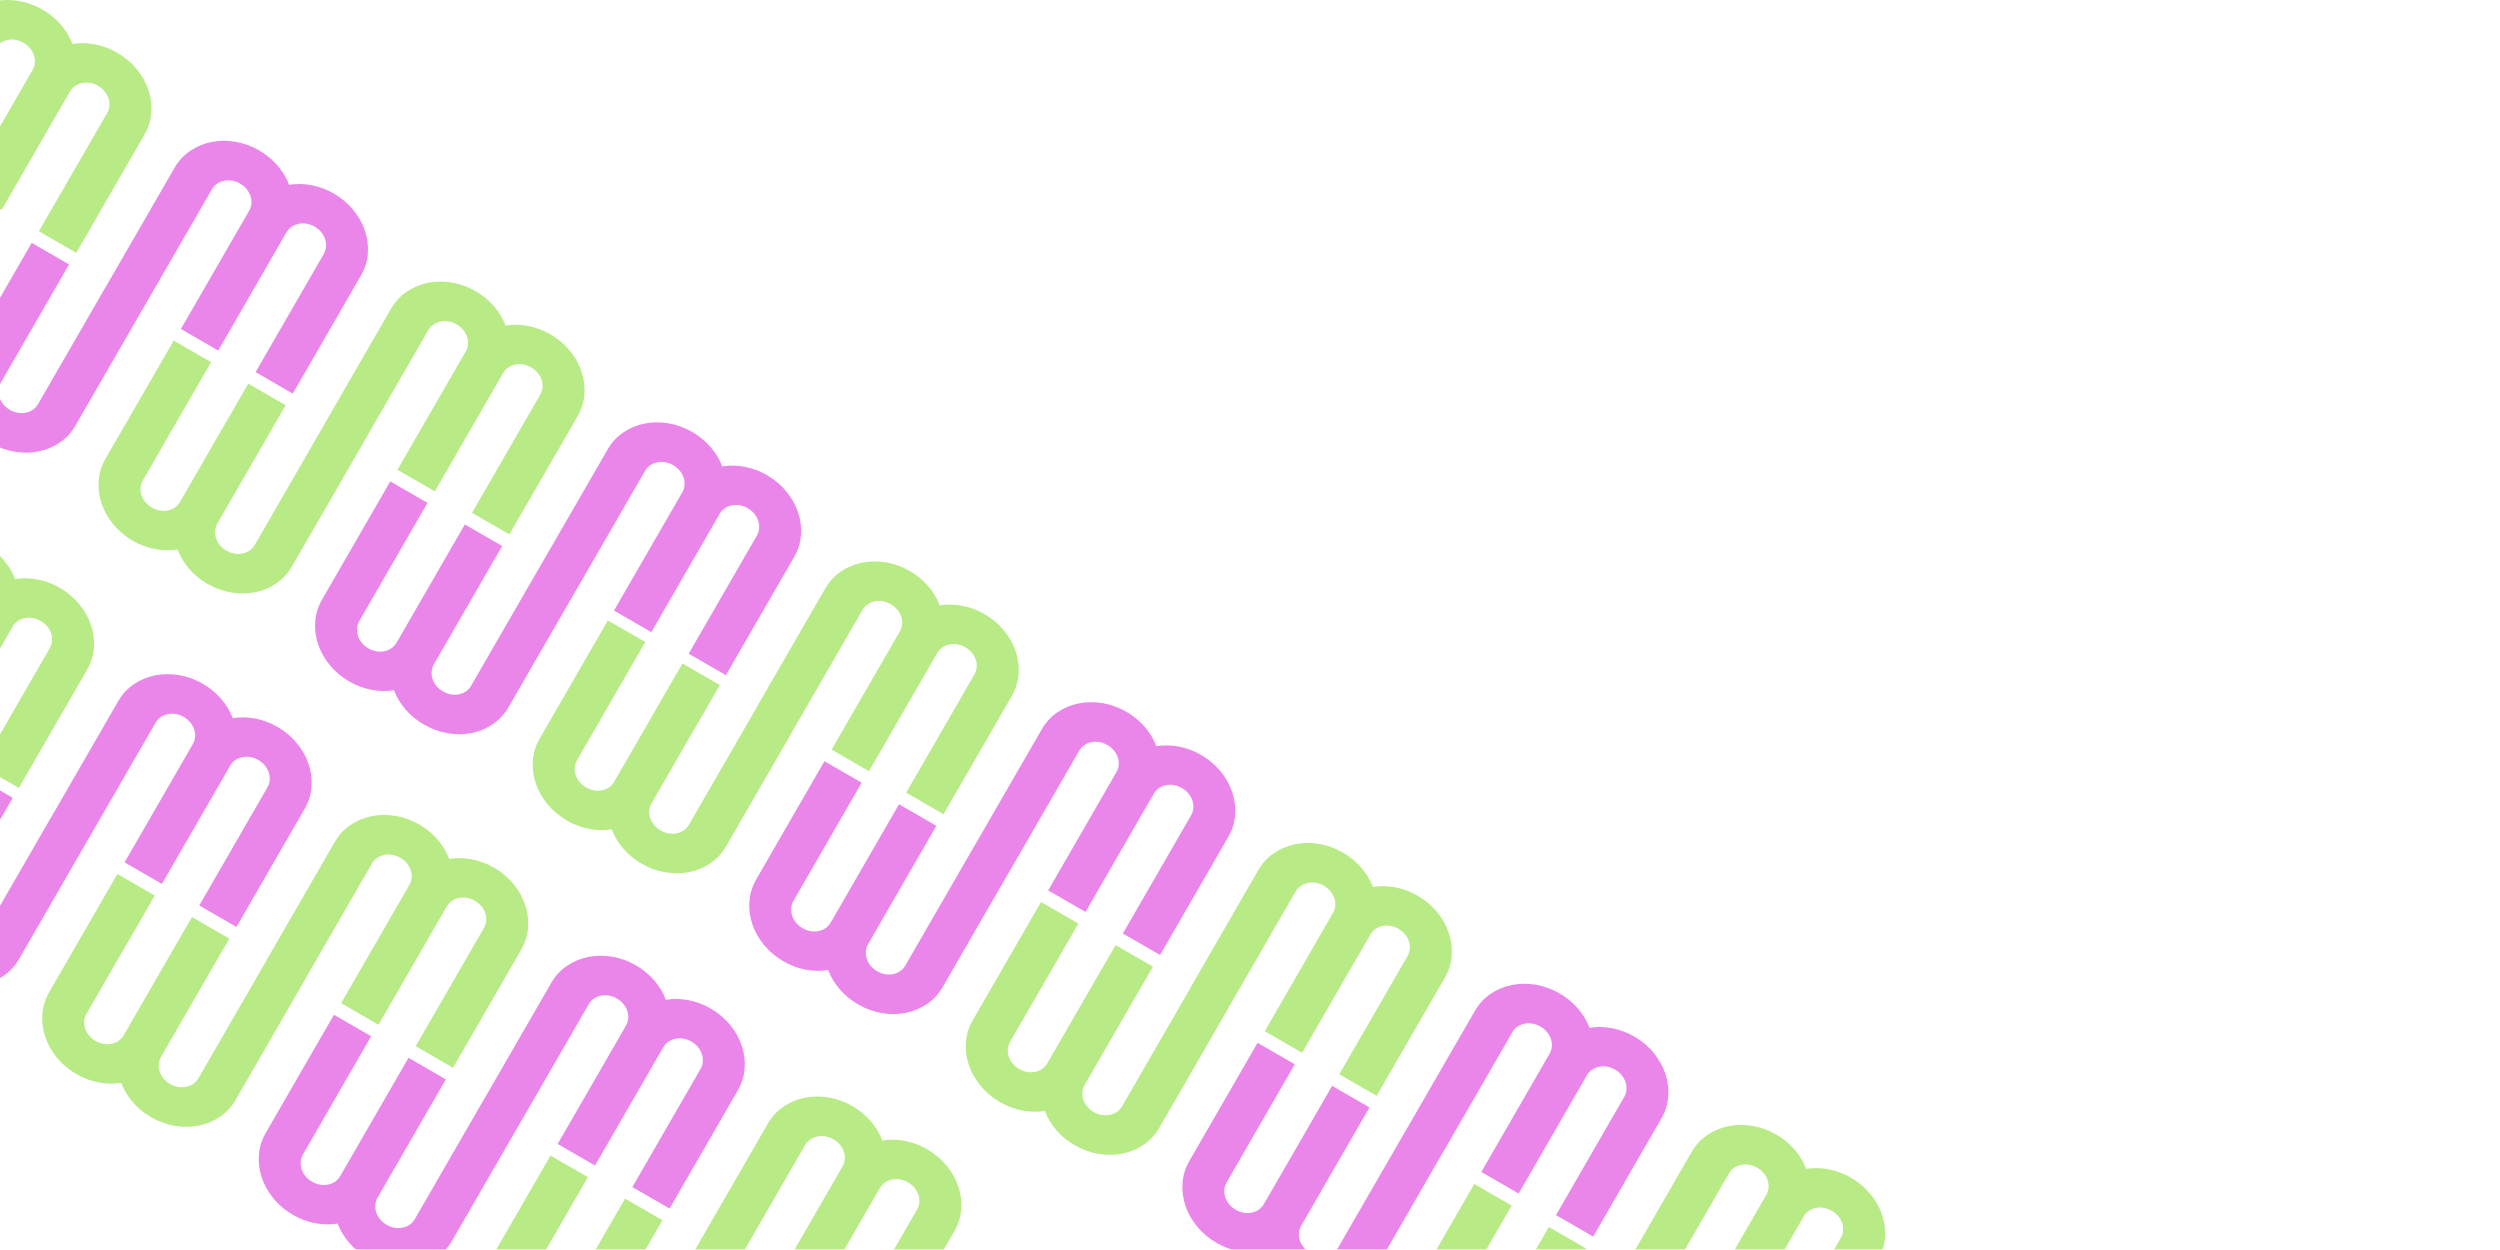
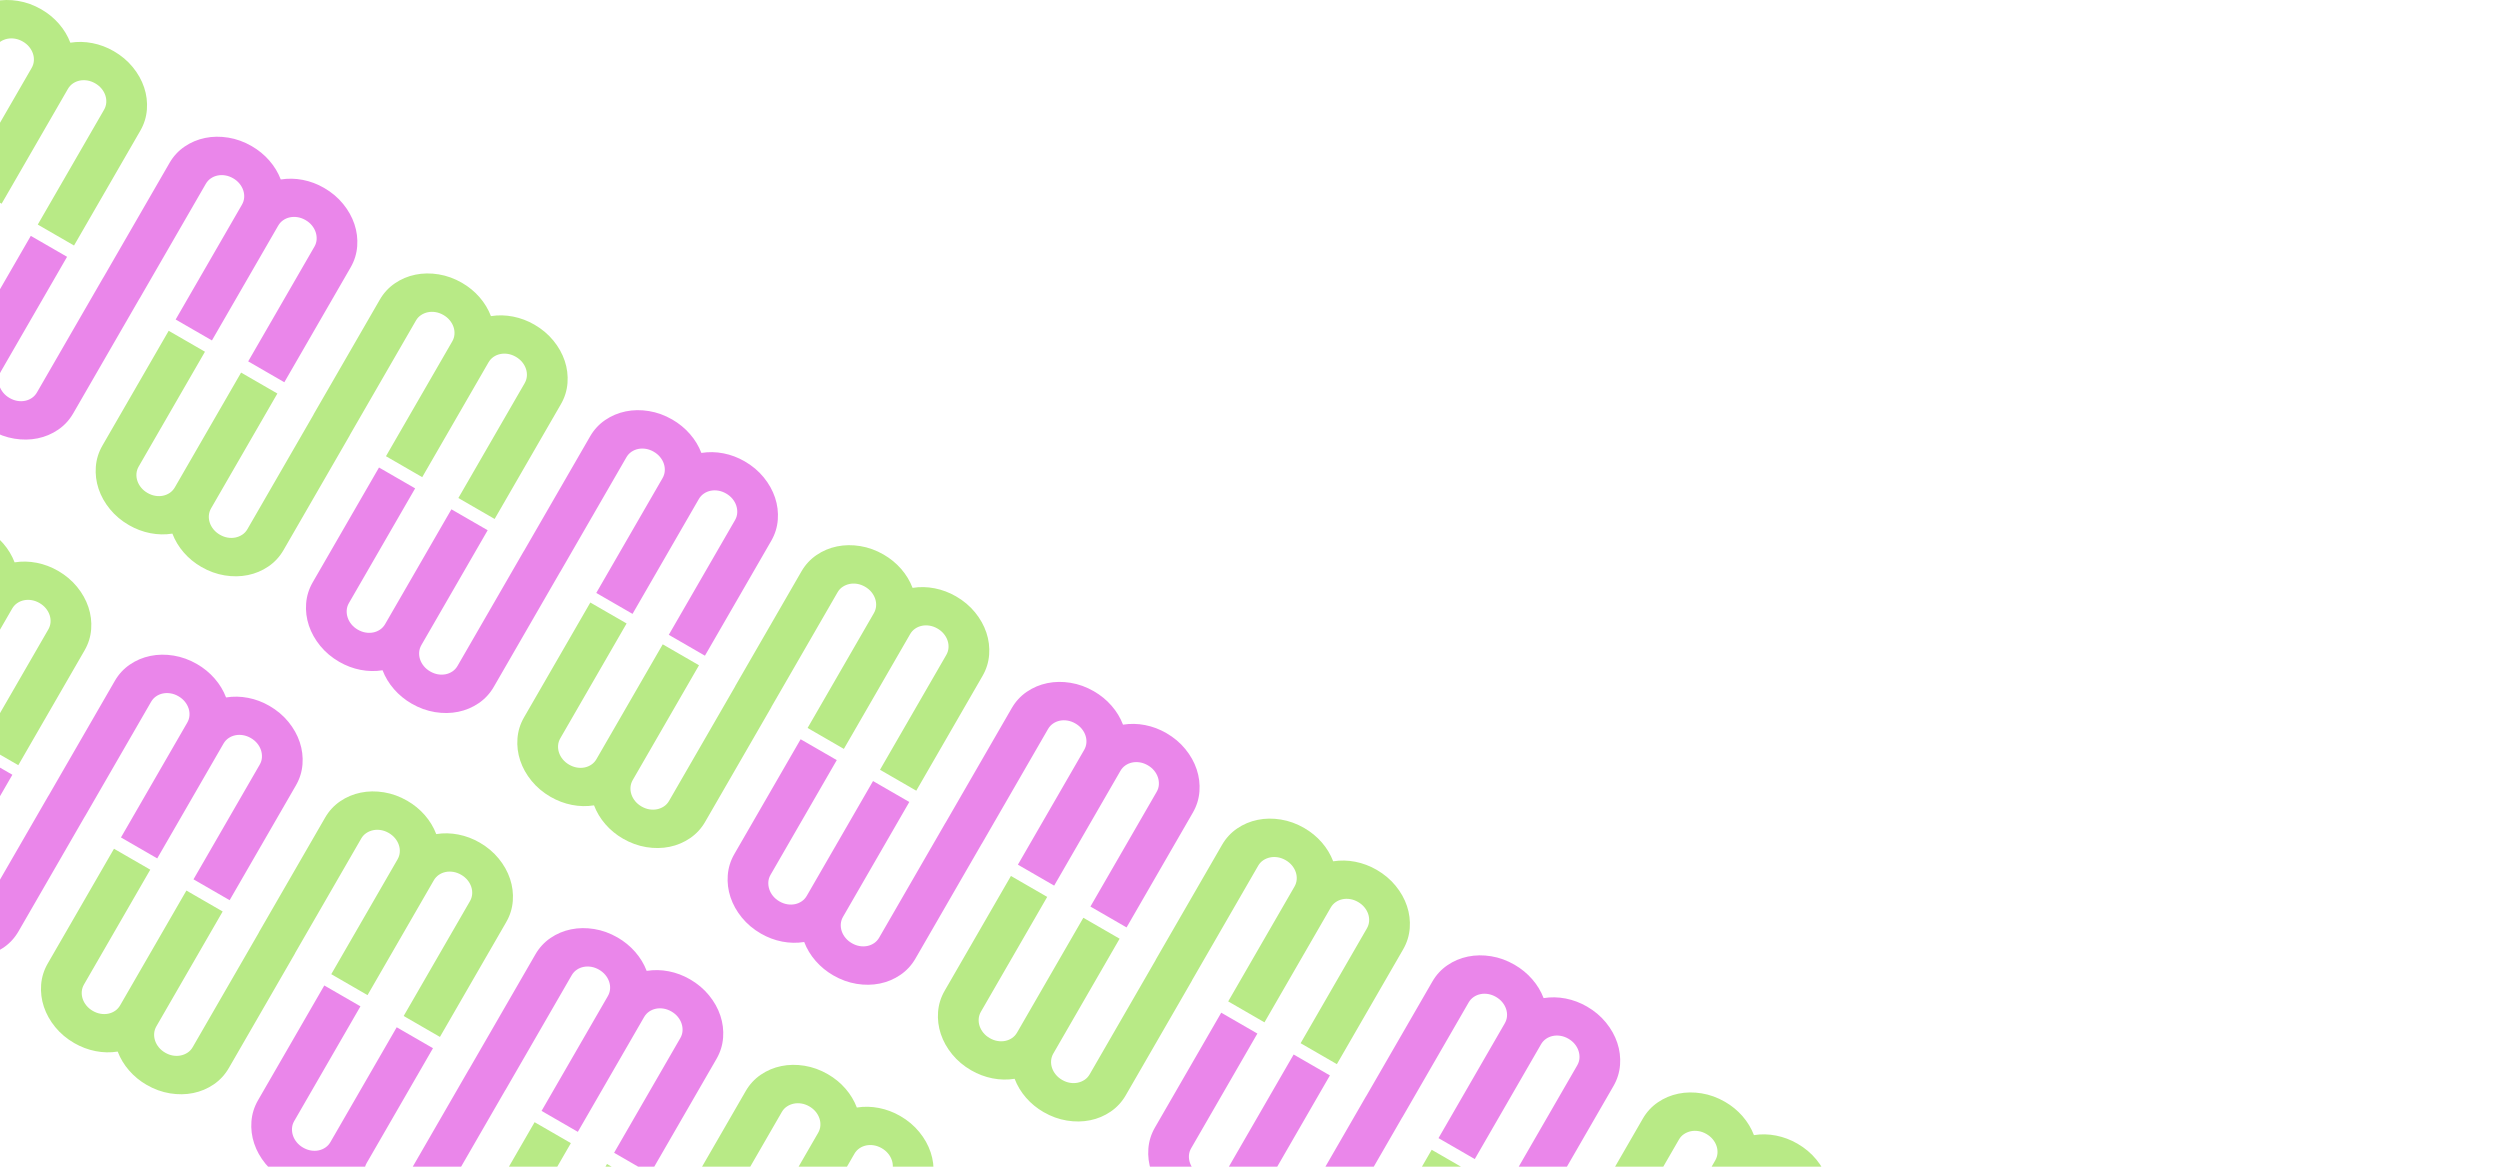
- <svg xmlns="http://www.w3.org/2000/svg" width="100%" height="100%" viewBox="0 0 874 437" version="1.1" xml:space="preserve" style="fill-rule:evenodd;clip-rule:evenodd;stroke-linejoin:round;stroke-miterlimit:2;">
-   <rect id="diagonals" x="0" y="0" width="873.6" height="436.8" style="fill:none;" />
+ <svg xmlns="http://www.w3.org/2000/svg" width="100%" height="100%" viewBox="0 0 900 420" version="1.1" xml:space="preserve" style="fill-rule:evenodd;clip-rule:evenodd;stroke-linejoin:round;stroke-miterlimit:2;">
+   <rect id="diagonals-lower-left" x="0" y="0" width="900" height="420" style="fill:none;" />
  <clipPath id="_clip1">
-     <rect x="0" y="0" width="873.6" height="436.8" />
+     <rect x="0" y="0" width="900" height="420" />
  </clipPath>
  <g clip-path="url(#_clip1)">
    <g>
      <g>
        <path d="M106.2,343.167l23.855,-41.318c0.466,-0.807 1.075,-1.459 1.828,-1.957c0.752,-0.498 1.575,-0.839 2.47,-1.022c0.894,-0.183 1.821,-0.195 2.78,-0.036c0.959,0.16 1.894,0.502 2.804,1.027c0.91,0.526 1.673,1.164 2.291,1.915c0.618,0.751 1.071,1.56 1.359,2.426c0.289,0.866 0.398,1.745 0.328,2.637c-0.071,0.892 -0.339,1.741 -0.805,2.548l-23.855,41.318l13.056,7.538l23.855,-41.318c0.466,-0.807 1.068,-1.464 1.805,-1.971c0.738,-0.507 1.553,-0.852 2.448,-1.035c0.894,-0.183 1.821,-0.195 2.78,-0.035c0.959,0.159 1.894,0.501 2.804,1.026c0.909,0.526 1.673,1.164 2.291,1.915c0.617,0.751 1.071,1.56 1.359,2.426c0.289,0.866 0.398,1.745 0.328,2.637c-0.071,0.892 -0.339,1.741 -0.805,2.548l-23.855,41.318l13.056,7.538l23.855,-41.318c1.382,-2.394 2.175,-4.94 2.378,-7.639c0.203,-2.698 -0.128,-5.346 -0.993,-7.944c-0.866,-2.598 -2.229,-5.034 -4.089,-7.31c-1.861,-2.276 -4.14,-4.193 -6.839,-5.751c-2.427,-1.401 -4.983,-2.366 -7.67,-2.895c-2.687,-0.529 -5.344,-0.583 -7.972,-0.164c-0.951,-2.485 -2.319,-4.755 -4.106,-6.809c-1.786,-2.053 -3.892,-3.78 -6.318,-5.181c-2.699,-1.558 -5.499,-2.574 -8.4,-3.048c-2.901,-0.473 -5.693,-0.435 -8.376,0.114c-2.682,0.55 -5.141,1.587 -7.376,3.112c-2.236,1.525 -4.044,3.485 -5.426,5.879l-23.855,41.318l0.027,0.016l-23.855,41.318c-0.466,0.807 -1.075,1.46 -1.828,1.958c-0.752,0.498 -1.575,0.838 -2.47,1.021c-0.894,0.184 -1.821,0.195 -2.78,0.036c-0.959,-0.159 -1.894,-0.502 -2.804,-1.027c-0.91,-0.525 -1.673,-1.163 -2.291,-1.914c-0.618,-0.752 -1.071,-1.56 -1.359,-2.426c-0.289,-0.866 -0.398,-1.745 -0.328,-2.637c0.071,-0.892 0.339,-1.742 0.804,-2.549l23.856,-41.318l-13.056,-7.537l-23.855,41.318c-0.466,0.807 -1.068,1.464 -1.805,1.97c-0.738,0.507 -1.553,0.852 -2.448,1.035c-0.894,0.183 -1.821,0.195 -2.78,0.036c-0.959,-0.159 -1.894,-0.502 -2.804,-1.027c-0.909,-0.525 -1.673,-1.163 -2.291,-1.915c-0.617,-0.751 -1.071,-1.559 -1.359,-2.425c-0.289,-0.866 -0.398,-1.745 -0.328,-2.637c0.071,-0.892 0.339,-1.742 0.805,-2.549l23.855,-41.318l-13.056,-7.538l-23.855,41.319c-1.382,2.394 -2.175,4.94 -2.378,7.638c-0.203,2.698 0.128,5.346 0.993,7.944c0.866,2.598 2.229,5.035 4.089,7.31c1.861,2.276 4.14,4.193 6.839,5.751c2.427,1.401 4.983,2.366 7.67,2.895c2.687,0.529 5.344,0.584 7.972,0.164c0.951,2.486 2.319,4.755 4.106,6.809c1.786,2.054 3.892,3.781 6.318,5.182c2.699,1.558 5.499,2.574 8.4,3.047c2.901,0.473 5.693,0.435 8.376,-0.114c2.682,-0.549 5.141,-1.587 7.376,-3.112c2.235,-1.525 4.044,-3.484 5.426,-5.878l23.855,-41.319" style="fill:#b8ea86;" />
        <path d="M416.115,345.472l-23.855,41.318c-0.466,0.807 -1.075,1.46 -1.828,1.958c-0.753,0.498 -1.576,0.838 -2.47,1.022c-0.894,0.183 -1.821,0.195 -2.78,0.035c-0.96,-0.159 -1.894,-0.501 -2.804,-1.027c-0.91,-0.525 -1.674,-1.163 -2.291,-1.914c-0.618,-0.751 -1.071,-1.56 -1.36,-2.426c-0.288,-0.866 -0.397,-1.745 -0.327,-2.637c0.07,-0.892 0.338,-1.741 0.804,-2.548l23.855,-41.319l-13.056,-7.537l-23.855,41.318c-0.466,0.807 -1.067,1.464 -1.805,1.971c-0.737,0.506 -1.553,0.851 -2.447,1.034c-0.894,0.184 -1.821,0.195 -2.78,0.036c-0.96,-0.159 -1.894,-0.502 -2.804,-1.027c-0.91,-0.525 -1.674,-1.163 -2.291,-1.914c-0.618,-0.752 -1.071,-1.56 -1.36,-2.426c-0.288,-0.866 -0.397,-1.745 -0.327,-2.637c0.07,-0.892 0.338,-1.742 0.804,-2.549l23.855,-41.318l-13.055,-7.537l-23.856,41.318c-1.382,2.394 -2.174,4.94 -2.378,7.638c-0.203,2.698 0.128,5.346 0.994,7.944c0.865,2.598 2.228,5.035 4.089,7.311c1.86,2.275 4.14,4.192 6.839,5.751c2.426,1.4 4.983,2.365 7.669,2.894c2.687,0.529 5.345,0.584 7.973,0.164c0.95,2.486 2.319,4.756 4.105,6.809c1.786,2.054 3.893,3.781 6.319,5.182c2.699,1.558 5.499,2.574 8.4,3.047c2.901,0.473 5.693,0.435 8.375,-0.114c2.683,-0.549 5.142,-1.586 7.377,-3.112c2.235,-1.525 4.044,-3.484 5.426,-5.878l23.855,-41.318l-0.028,-0.016l23.855,-41.319c0.466,-0.807 1.076,-1.459 1.828,-1.957c0.753,-0.498 1.576,-0.839 2.47,-1.022c0.894,-0.183 1.821,-0.195 2.781,-0.036c0.959,0.16 1.893,0.502 2.803,1.027c0.91,0.526 1.674,1.164 2.291,1.915c0.618,0.751 1.071,1.56 1.36,2.426c0.288,0.866 0.397,1.745 0.327,2.637c-0.07,0.892 -0.338,1.741 -0.804,2.548l-23.855,41.318l13.056,7.538l23.855,-41.318c0.466,-0.807 1.067,-1.464 1.805,-1.971c0.737,-0.507 1.553,-0.852 2.447,-1.035c0.894,-0.183 1.821,-0.195 2.78,-0.035c0.96,0.159 1.894,0.501 2.804,1.027c0.91,0.525 1.674,1.163 2.291,1.914c0.618,0.751 1.071,1.56 1.36,2.426c0.288,0.866 0.397,1.745 0.327,2.637c-0.07,0.892 -0.338,1.741 -0.804,2.548l-23.855,41.318l13.056,7.538l23.855,-41.318c1.382,-2.394 2.175,-4.94 2.378,-7.638c0.203,-2.699 -0.128,-5.347 -0.994,-7.945c-0.865,-2.598 -2.228,-5.034 -4.089,-7.31c-1.86,-2.276 -4.14,-4.193 -6.839,-5.751c-2.426,-1.401 -4.983,-2.365 -7.669,-2.894c-2.687,-0.53 -5.345,-0.584 -7.972,-0.165c-0.951,-2.485 -2.32,-4.755 -4.106,-6.809c-1.786,-2.053 -3.893,-3.78 -6.319,-5.181c-2.699,-1.558 -5.499,-2.574 -8.4,-3.047c-2.901,-0.474 -5.693,-0.436 -8.375,0.114c-2.683,0.549 -5.142,1.586 -7.377,3.111c-2.235,1.525 -4.044,3.485 -5.426,5.879l-23.855,41.318" style="fill:#b8ea86;" />
        <path d="M567.589,444.045l-23.855,41.318c-0.466,0.807 -1.075,1.459 -1.828,1.957c-0.752,0.498 -1.576,0.839 -2.47,1.022c-0.894,0.183 -1.821,0.195 -2.78,0.036c-0.96,-0.16 -1.894,-0.502 -2.804,-1.027c-0.91,-0.526 -1.673,-1.164 -2.291,-1.915c-0.618,-0.751 -1.071,-1.56 -1.359,-2.426c-0.289,-0.866 -0.398,-1.745 -0.328,-2.637c0.07,-0.892 0.338,-1.741 0.804,-2.548l23.855,-41.318l-13.055,-7.538l-23.855,41.318c-0.466,0.807 -1.068,1.464 -1.805,1.971c-0.738,0.507 -1.554,0.852 -2.448,1.035c-0.894,0.183 -1.821,0.195 -2.78,0.036c-0.959,-0.16 -1.894,-0.502 -2.804,-1.027c-0.91,-0.526 -1.673,-1.164 -2.291,-1.915c-0.618,-0.751 -1.071,-1.56 -1.359,-2.426c-0.289,-0.866 -0.398,-1.745 -0.328,-2.637c0.07,-0.892 0.339,-1.741 0.804,-2.548l23.855,-41.318l-13.055,-7.538l-23.855,41.318c-1.382,2.394 -2.175,4.94 -2.378,7.639c-0.204,2.698 0.128,5.346 0.993,7.944c0.866,2.598 2.229,5.034 4.089,7.31c1.86,2.276 4.14,4.193 6.839,5.751c2.426,1.401 4.983,2.366 7.67,2.895c2.687,0.529 5.344,0.583 7.972,0.164c0.95,2.485 2.319,4.755 4.105,6.809c1.787,2.053 3.893,3.78 6.319,5.181c2.699,1.558 5.499,2.574 8.4,3.048c2.901,0.473 5.693,0.435 8.376,-0.114c2.682,-0.55 5.141,-1.587 7.376,-3.112c2.235,-1.525 4.044,-3.485 5.426,-5.879l23.855,-41.318l-0.027,-0.016l23.855,-41.318c0.466,-0.807 1.075,-1.46 1.827,-1.958c0.753,-0.498 1.576,-0.838 2.471,-1.021c0.894,-0.184 1.821,-0.195 2.78,-0.036c0.959,0.159 1.894,0.502 2.804,1.027c0.909,0.525 1.673,1.163 2.291,1.914c0.617,0.752 1.07,1.56 1.359,2.426c0.289,0.866 0.398,1.745 0.328,2.637c-0.071,0.892 -0.339,1.742 -0.805,2.549l-23.855,41.318l13.056,7.537l23.855,-41.318c0.466,-0.807 1.068,-1.464 1.805,-1.97c0.737,-0.507 1.553,-0.852 2.447,-1.035c0.895,-0.183 1.821,-0.195 2.781,-0.036c0.959,0.159 1.894,0.502 2.803,1.027c0.91,0.525 1.674,1.163 2.292,1.915c0.617,0.751 1.07,1.559 1.359,2.425c0.288,0.866 0.398,1.745 0.327,2.637c-0.07,0.892 -0.338,1.742 -0.804,2.549l-23.855,41.318l13.056,7.538l23.855,-41.319c1.382,-2.394 2.175,-4.94 2.378,-7.638c0.203,-2.698 -0.128,-5.346 -0.994,-7.944c-0.865,-2.598 -2.228,-5.035 -4.088,-7.31c-1.861,-2.276 -4.141,-4.193 -6.84,-5.751c-2.426,-1.401 -4.982,-2.366 -7.669,-2.895c-2.687,-0.529 -5.344,-0.584 -7.972,-0.164c-0.951,-2.486 -2.319,-4.755 -4.106,-6.809c-1.786,-2.054 -3.892,-3.781 -6.319,-5.182c-2.699,-1.558 -5.499,-2.574 -8.4,-3.047c-2.9,-0.473 -5.692,-0.435 -8.375,0.114c-2.683,0.549 -5.141,1.587 -7.377,3.112c-2.235,1.525 -4.043,3.484 -5.426,5.878l-23.855,41.319" style="fill:#b8ea86;" />
        <path d="M257.617,441.607l23.855,-41.318c0.466,-0.807 1.076,-1.46 1.828,-1.958c0.753,-0.498 1.576,-0.838 2.47,-1.021c0.895,-0.183 1.821,-0.195 2.781,-0.036c0.959,0.159 1.894,0.502 2.803,1.027c0.91,0.525 1.674,1.163 2.292,1.915c0.617,0.751 1.07,1.559 1.359,2.425c0.288,0.866 0.398,1.745 0.327,2.637c-0.07,0.892 -0.338,1.742 -0.804,2.549l-23.855,41.318l13.056,7.537l23.855,-41.318c0.466,-0.807 1.067,-1.464 1.805,-1.97c0.737,-0.507 1.553,-0.852 2.447,-1.035c0.894,-0.183 1.821,-0.195 2.781,-0.036c0.959,0.159 1.893,0.502 2.803,1.027c0.91,0.525 1.674,1.164 2.291,1.915c0.618,0.751 1.071,1.559 1.36,2.425c0.288,0.866 0.397,1.745 0.327,2.637c-0.07,0.892 -0.338,1.742 -0.804,2.549l-23.855,41.318l13.056,7.538l23.855,-41.319c1.382,-2.394 2.175,-4.94 2.378,-7.638c0.203,-2.698 -0.128,-5.346 -0.994,-7.944c-0.865,-2.598 -2.228,-5.035 -4.089,-7.31c-1.86,-2.276 -4.14,-4.193 -6.839,-5.751c-2.426,-1.401 -4.982,-2.366 -7.669,-2.895c-2.687,-0.529 -5.344,-0.584 -7.972,-0.164c-0.951,-2.486 -2.32,-4.755 -4.106,-6.809c-1.786,-2.054 -3.893,-3.781 -6.319,-5.181c-2.699,-1.559 -5.499,-2.575 -8.4,-3.048c-2.901,-0.473 -5.692,-0.435 -8.375,0.114c-2.683,0.549 -5.142,1.587 -7.377,3.112c-2.235,1.525 -4.044,3.484 -5.426,5.878l-23.855,41.319l0.028,0.016l-23.855,41.318c-0.466,0.807 -1.075,1.459 -1.828,1.957c-0.752,0.498 -1.576,0.839 -2.47,1.022c-0.894,0.183 -1.821,0.195 -2.78,0.036c-0.96,-0.16 -1.894,-0.502 -2.804,-1.027c-0.91,-0.525 -1.674,-1.164 -2.291,-1.915c-0.618,-0.751 -1.071,-1.56 -1.36,-2.426c-0.288,-0.865 -0.397,-1.744 -0.327,-2.636c0.07,-0.892 0.338,-1.742 0.804,-2.549l23.855,-41.318l-13.056,-7.538l-23.855,41.318c-0.465,0.807 -1.067,1.464 -1.805,1.971c-0.737,0.507 -1.553,0.852 -2.447,1.035c-0.894,0.183 -1.821,0.195 -2.78,0.036c-0.96,-0.16 -1.894,-0.502 -2.804,-1.027c-0.91,-0.526 -1.674,-1.164 -2.291,-1.915c-0.618,-0.751 -1.071,-1.56 -1.359,-2.426c-0.289,-0.866 -0.398,-1.745 -0.328,-2.637c0.07,-0.892 0.338,-1.741 0.804,-2.548l23.855,-41.318l-13.055,-7.538l-23.855,41.318c-1.383,2.394 -2.175,4.94 -2.379,7.639c-0.203,2.698 0.128,5.346 0.994,7.944c0.866,2.598 2.229,5.034 4.089,7.31c1.86,2.276 4.14,4.193 6.839,5.751c2.426,1.401 4.983,2.366 7.67,2.895c2.686,0.529 5.344,0.583 7.972,0.164c0.95,2.486 2.319,4.755 4.105,6.809c1.787,2.053 3.893,3.78 6.319,5.181c2.699,1.558 5.499,2.574 8.4,3.048c2.901,0.473 5.693,0.435 8.375,-0.114c2.683,-0.55 5.142,-1.587 7.377,-3.112c2.235,-1.525 4.044,-3.485 5.426,-5.879l23.855,-41.318" style="fill:#b8ea86;" />
        <path d="M-38.509,50.767l-23.855,41.318c-0.466,0.807 -1.076,1.46 -1.828,1.958c-0.753,0.498 -1.576,0.838 -2.47,1.022c-0.895,0.183 -1.821,0.195 -2.781,0.035c-0.959,-0.159 -1.894,-0.501 -2.803,-1.027c-0.91,-0.525 -1.674,-1.163 -2.292,-1.914c-0.617,-0.751 -1.07,-1.56 -1.359,-2.426c-0.288,-0.866 -0.397,-1.745 -0.327,-2.637c0.07,-0.892 0.338,-1.741 0.804,-2.548l23.855,-41.319l-13.056,-7.537l-23.855,41.318c-0.466,0.807 -1.067,1.464 -1.805,1.971c-0.737,0.506 -1.553,0.851 -2.447,1.034c-0.894,0.184 -1.821,0.195 -2.781,0.036c-0.959,-0.159 -1.893,-0.502 -2.803,-1.027c-0.91,-0.525 -1.674,-1.163 -2.291,-1.914c-0.618,-0.752 -1.071,-1.56 -1.36,-2.426c-0.288,-0.866 -0.397,-1.745 -0.327,-2.637c0.07,-0.892 0.338,-1.742 0.804,-2.549l23.855,-41.318l-13.056,-7.537l-23.855,41.318c-1.382,2.394 -2.175,4.94 -2.378,7.638c-0.203,2.698 0.128,5.346 0.994,7.944c0.865,2.598 2.228,5.035 4.089,7.311c1.86,2.275 4.14,4.192 6.839,5.751c2.426,1.4 4.982,2.365 7.669,2.894c2.687,0.529 5.344,0.584 7.972,0.164c0.951,2.486 2.32,4.756 4.106,6.809c1.786,2.054 3.893,3.781 6.319,5.182c2.699,1.558 5.499,2.574 8.4,3.047c2.901,0.473 5.692,0.435 8.375,-0.114c2.683,-0.549 5.142,-1.586 7.377,-3.112c2.235,-1.525 4.044,-3.484 5.426,-5.878l23.855,-41.318l-0.028,-0.016l23.855,-41.319c0.466,-0.807 1.075,-1.459 1.828,-1.957c0.752,-0.498 1.576,-0.839 2.47,-1.022c0.894,-0.183 1.821,-0.195 2.78,-0.035c0.96,0.159 1.894,0.501 2.804,1.026c0.91,0.526 1.674,1.164 2.291,1.915c0.618,0.751 1.071,1.56 1.36,2.426c0.288,0.866 0.397,1.745 0.327,2.637c-0.07,0.892 -0.338,1.741 -0.804,2.548l-23.855,41.318l13.056,7.538l23.855,-41.318c0.465,-0.807 1.067,-1.464 1.805,-1.971c0.737,-0.507 1.553,-0.852 2.447,-1.035c0.894,-0.183 1.821,-0.195 2.78,-0.035c0.96,0.159 1.894,0.501 2.804,1.027c0.91,0.525 1.674,1.163 2.291,1.914c0.618,0.751 1.071,1.56 1.359,2.426c0.289,0.866 0.398,1.745 0.328,2.637c-0.07,0.892 -0.338,1.741 -0.804,2.548l-23.855,41.318l13.055,7.538l23.855,-41.318c1.383,-2.394 2.175,-4.94 2.379,-7.638c0.203,-2.699 -0.128,-5.347 -0.994,-7.945c-0.866,-2.597 -2.228,-5.034 -4.089,-7.31c-1.86,-2.275 -4.14,-4.192 -6.839,-5.751c-2.426,-1.401 -4.983,-2.365 -7.669,-2.894c-2.687,-0.529 -5.345,-0.584 -7.973,-0.165c-0.95,-2.485 -2.319,-4.755 -4.105,-6.808c-1.787,-2.054 -3.893,-3.781 -6.319,-5.182c-2.699,-1.558 -5.499,-2.574 -8.4,-3.047c-2.901,-0.474 -5.693,-0.436 -8.375,0.114c-2.683,0.549 -5.142,1.586 -7.377,3.111c-2.235,1.525 -4.044,3.485 -5.426,5.879l-23.855,41.318" style="fill:#b8ea86;" />
        <path d="M264.697,247.032l-23.855,41.319c-0.466,0.807 -1.075,1.459 -1.828,1.957c-0.752,0.498 -1.576,0.839 -2.47,1.022c-0.894,0.183 -1.821,0.195 -2.78,0.036c-0.959,-0.16 -1.894,-0.502 -2.804,-1.027c-0.91,-0.526 -1.673,-1.164 -2.291,-1.915c-0.618,-0.751 -1.071,-1.56 -1.359,-2.426c-0.289,-0.866 -0.398,-1.745 -0.328,-2.637c0.07,-0.892 0.339,-1.741 0.804,-2.548l23.855,-41.318l-13.055,-7.538l-23.855,41.318c-0.466,0.807 -1.068,1.464 -1.805,1.971c-0.738,0.507 -1.553,0.852 -2.448,1.035c-0.894,0.183 -1.821,0.195 -2.78,0.035c-0.959,-0.159 -1.894,-0.501 -2.804,-1.027c-0.909,-0.525 -1.673,-1.163 -2.291,-1.914c-0.618,-0.751 -1.071,-1.56 -1.359,-2.426c-0.289,-0.866 -0.398,-1.745 -0.328,-2.637c0.071,-0.892 0.339,-1.741 0.805,-2.548l23.855,-41.318l-13.056,-7.538l-23.855,41.318c-1.382,2.394 -2.175,4.94 -2.378,7.638c-0.204,2.699 0.128,5.347 0.993,7.945c0.866,2.598 2.229,5.034 4.089,7.31c1.861,2.276 4.14,4.193 6.839,5.751c2.427,1.401 4.983,2.365 7.67,2.895c2.687,0.529 5.344,0.583 7.972,0.164c0.951,2.485 2.319,4.755 4.105,6.809c1.787,2.053 3.893,3.78 6.319,5.181c2.699,1.558 5.499,2.574 8.4,3.047c2.901,0.474 5.693,0.436 8.376,-0.114c2.682,-0.549 5.141,-1.586 7.376,-3.111c2.235,-1.525 4.044,-3.485 5.426,-5.879l23.855,-41.318l-0.027,-0.016l23.855,-41.318c0.466,-0.807 1.075,-1.46 1.827,-1.958c0.753,-0.498 1.576,-0.838 2.471,-1.021c0.894,-0.184 1.821,-0.195 2.78,-0.036c0.959,0.159 1.894,0.502 2.804,1.027c0.909,0.525 1.673,1.163 2.291,1.914c0.617,0.752 1.071,1.56 1.359,2.426c0.289,0.866 0.398,1.745 0.328,2.637c-0.071,0.892 -0.339,1.742 -0.805,2.549l-23.855,41.318l13.056,7.537l23.855,-41.318c0.466,-0.807 1.068,-1.464 1.805,-1.97c0.737,-0.507 1.553,-0.852 2.447,-1.035c0.895,-0.183 1.821,-0.195 2.781,-0.036c0.959,0.159 1.894,0.502 2.804,1.027c0.909,0.525 1.673,1.163 2.291,1.915c0.617,0.751 1.07,1.559 1.359,2.425c0.289,0.866 0.398,1.745 0.327,2.637c-0.07,0.892 -0.338,1.742 -0.804,2.549l-23.855,41.318l13.056,7.538l23.855,-41.319c1.382,-2.394 2.175,-4.94 2.378,-7.638c0.203,-2.698 -0.128,-5.346 -0.993,-7.944c-0.866,-2.598 -2.229,-5.035 -4.089,-7.311c-1.861,-2.275 -4.14,-4.192 -6.84,-5.75c-2.426,-1.401 -4.982,-2.366 -7.669,-2.895c-2.687,-0.529 -5.344,-0.584 -7.972,-0.164c-0.951,-2.486 -2.319,-4.756 -4.106,-6.809c-1.786,-2.054 -3.892,-3.781 -6.318,-5.182c-2.7,-1.558 -5.5,-2.574 -8.4,-3.047c-2.901,-0.473 -5.693,-0.435 -8.376,0.114c-2.682,0.549 -5.141,1.587 -7.376,3.112c-2.236,1.525 -4.044,3.484 -5.426,5.878l-23.856,41.319" style="fill:#b8ea86;" />
        <path d="M-45.589,245.342l23.855,-41.318c0.466,-0.807 1.075,-1.46 1.828,-1.958c0.752,-0.498 1.576,-0.839 2.47,-1.022c0.894,-0.183 1.821,-0.195 2.78,-0.035c0.959,0.159 1.894,0.501 2.804,1.027c0.91,0.525 1.673,1.163 2.291,1.914c0.618,0.751 1.071,1.56 1.359,2.426c0.289,0.866 0.398,1.745 0.328,2.637c-0.07,0.892 -0.338,1.741 -0.804,2.548l-23.855,41.318l13.055,7.538l23.855,-41.318c0.466,-0.807 1.068,-1.464 1.805,-1.971c0.738,-0.506 1.553,-0.851 2.448,-1.035c0.894,-0.183 1.821,-0.195 2.78,-0.035c0.959,0.159 1.894,0.501 2.804,1.027c0.91,0.525 1.673,1.163 2.291,1.914c0.618,0.751 1.071,1.56 1.359,2.426c0.289,0.866 0.398,1.745 0.328,2.637c-0.071,0.892 -0.339,1.741 -0.805,2.548l-23.855,41.319l13.056,7.537l23.855,-41.318c1.382,-2.394 2.175,-4.94 2.378,-7.638c0.204,-2.698 -0.128,-5.347 -0.993,-7.944c-0.866,-2.598 -2.229,-5.035 -4.089,-7.311c-1.861,-2.275 -4.14,-4.192 -6.839,-5.751c-2.427,-1.4 -4.983,-2.365 -7.67,-2.894c-2.687,-0.529 -5.344,-0.584 -7.972,-0.165c-0.951,-2.485 -2.319,-4.755 -4.105,-6.808c-1.787,-2.054 -3.893,-3.781 -6.319,-5.182c-2.699,-1.558 -5.499,-2.574 -8.4,-3.047c-2.901,-0.474 -5.693,-0.436 -8.376,0.114c-2.682,0.549 -5.141,1.586 -7.376,3.111c-2.235,1.526 -4.044,3.485 -5.426,5.879l-23.855,41.318l0.027,0.016l-23.855,41.318c-0.466,0.807 -1.075,1.46 -1.827,1.958c-0.753,0.498 -1.576,0.839 -2.471,1.022c-0.894,0.183 -1.821,0.195 -2.78,0.035c-0.959,-0.159 -1.894,-0.501 -2.804,-1.027c-0.909,-0.525 -1.673,-1.163 -2.291,-1.914c-0.617,-0.751 -1.071,-1.56 -1.359,-2.426c-0.289,-0.866 -0.398,-1.745 -0.328,-2.637c0.071,-0.892 0.339,-1.741 0.805,-2.548l23.855,-41.318l-13.056,-7.538l-23.855,41.318c-0.466,0.807 -1.068,1.464 -1.805,1.971c-0.737,0.506 -1.553,0.851 -2.447,1.035c-0.895,0.183 -1.821,0.195 -2.781,0.035c-0.959,-0.159 -1.894,-0.501 -2.804,-1.027c-0.909,-0.525 -1.673,-1.163 -2.291,-1.914c-0.617,-0.751 -1.07,-1.56 -1.359,-2.426c-0.289,-0.866 -0.398,-1.745 -0.327,-2.637c0.07,-0.892 0.338,-1.741 0.804,-2.548l23.855,-41.319l-13.056,-7.537l-23.855,41.318c-1.382,2.394 -2.175,4.94 -2.378,7.638c-0.203,2.698 0.128,5.347 0.993,7.944c0.866,2.598 2.229,5.035 4.089,7.311c1.861,2.275 4.14,4.192 6.84,5.751c2.426,1.4 4.982,2.365 7.669,2.894c2.687,0.529 5.344,0.584 7.972,0.165c0.951,2.485 2.319,4.755 4.106,6.808c1.786,2.054 3.892,3.781 6.318,5.182c2.7,1.558 5.5,2.574 8.4,3.047c2.901,0.474 5.693,0.436 8.376,-0.114c2.683,-0.549 5.141,-1.586 7.376,-3.111c2.236,-1.525 4.044,-3.485 5.426,-5.879l23.856,-41.318" style="fill:#b8ea86;" />
        <path d="M112.908,149.207l-23.855,41.318c-0.466,0.807 -1.075,1.459 -1.827,1.957c-0.753,0.499 -1.576,0.839 -2.471,1.022c-0.894,0.183 -1.821,0.195 -2.78,0.036c-0.959,-0.159 -1.894,-0.502 -2.804,-1.027c-0.909,-0.525 -1.673,-1.164 -2.291,-1.915c-0.618,-0.751 -1.071,-1.559 -1.359,-2.425c-0.289,-0.866 -0.398,-1.745 -0.328,-2.637c0.071,-0.892 0.339,-1.742 0.805,-2.549l23.855,-41.318l-13.056,-7.538l-23.855,41.319c-0.466,0.806 -1.068,1.463 -1.805,1.97c-0.738,0.507 -1.553,0.852 -2.448,1.035c-0.894,0.183 -1.821,0.195 -2.78,0.036c-0.959,-0.16 -1.894,-0.502 -2.804,-1.027c-0.909,-0.525 -1.673,-1.164 -2.291,-1.915c-0.617,-0.751 -1.071,-1.56 -1.359,-2.425c-0.289,-0.866 -0.398,-1.745 -0.328,-2.637c0.071,-0.892 0.339,-1.742 0.805,-2.549l23.855,-41.318l-13.056,-7.538l-23.855,41.318c-1.382,2.394 -2.175,4.941 -2.378,7.639c-0.203,2.698 0.128,5.346 0.993,7.944c0.866,2.598 2.229,5.035 4.089,7.31c1.861,2.276 4.14,4.193 6.839,5.751c2.427,1.401 4.983,2.366 7.67,2.895c2.687,0.529 5.344,0.584 7.972,0.164c0.951,2.486 2.319,4.755 4.106,6.809c1.786,2.053 3.892,3.781 6.318,5.181c2.699,1.559 5.499,2.574 8.4,3.048c2.901,0.473 5.693,0.435 8.376,-0.114c2.682,-0.55 5.141,-1.587 7.376,-3.112c2.236,-1.525 4.044,-3.485 5.426,-5.879l23.855,-41.318l-0.027,-0.016l23.855,-41.318c0.466,-0.807 1.075,-1.459 1.828,-1.957c0.752,-0.498 1.575,-0.839 2.47,-1.022c0.894,-0.183 1.821,-0.195 2.78,-0.036c0.959,0.159 1.894,0.502 2.804,1.027c0.91,0.525 1.673,1.164 2.291,1.915c0.618,0.751 1.071,1.559 1.359,2.425c0.289,0.866 0.398,1.745 0.328,2.637c-0.07,0.892 -0.339,1.742 -0.804,2.549l-23.856,41.318l13.056,7.538l23.855,-41.318c0.466,-0.807 1.068,-1.464 1.805,-1.971c0.738,-0.507 1.553,-0.852 2.448,-1.035c0.894,-0.183 1.821,-0.195 2.78,-0.036c0.959,0.16 1.894,0.502 2.804,1.027c0.909,0.525 1.673,1.164 2.291,1.915c0.617,0.751 1.071,1.56 1.359,2.426c0.289,0.865 0.398,1.744 0.328,2.636c-0.071,0.892 -0.339,1.742 -0.805,2.549l-23.855,41.318l13.056,7.538l23.855,-41.318c1.382,-2.394 2.175,-4.941 2.378,-7.639c0.203,-2.698 -0.128,-5.346 -0.993,-7.944c-0.866,-2.598 -2.229,-5.035 -4.089,-7.31c-1.861,-2.276 -4.14,-4.193 -6.839,-5.751c-2.427,-1.401 -4.983,-2.366 -7.67,-2.895c-2.687,-0.529 -5.344,-0.584 -7.972,-0.164c-0.951,-2.486 -2.319,-4.755 -4.106,-6.809c-1.786,-2.053 -3.892,-3.781 -6.318,-5.181c-2.699,-1.559 -5.499,-2.574 -8.4,-3.048c-2.901,-0.473 -5.693,-0.435 -8.376,0.114c-2.682,0.55 -5.141,1.587 -7.376,3.112c-2.235,1.525 -4.044,3.485 -5.426,5.879l-23.855,41.318" style="fill:#b8ea86;" />
      </g>
      <g>
        <path d="M17.481,286.436l23.855,-41.318c1.382,-2.394 3.191,-4.354 5.426,-5.879c2.235,-1.525 4.694,-2.562 7.376,-3.111c2.683,-0.55 5.475,-0.588 8.376,-0.114c2.901,0.473 5.701,1.489 8.4,3.047c2.426,1.401 4.54,3.132 6.341,5.195c1.802,2.062 3.178,4.336 4.129,6.822c2.628,-0.42 5.277,-0.37 7.949,0.151c2.672,0.52 5.221,1.481 7.647,2.881c2.699,1.559 4.979,3.476 6.839,5.751c1.86,2.276 3.223,4.713 4.089,7.31c0.865,2.598 1.197,5.246 0.993,7.945c-0.203,2.698 -0.996,5.244 -2.378,7.638l-23.855,41.318l-13.01,-7.511l23.855,-41.318c0.466,-0.807 0.726,-1.661 0.781,-2.562c0.056,-0.901 -0.061,-1.784 -0.35,-2.65c-0.288,-0.866 -0.741,-1.675 -1.359,-2.426c-0.618,-0.751 -1.381,-1.389 -2.291,-1.914c-0.91,-0.526 -1.845,-0.868 -2.804,-1.027c-0.959,-0.16 -1.886,-0.148 -2.78,0.035c-0.894,0.183 -1.71,0.528 -2.448,1.035c-0.737,0.507 -1.339,1.164 -1.805,1.971l-23.855,41.318l-13.055,-7.538l23.855,-41.318c0.466,-0.807 0.734,-1.656 0.804,-2.548c0.07,-0.892 -0.039,-1.771 -0.328,-2.637c-0.288,-0.866 -0.741,-1.675 -1.359,-2.426c-0.618,-0.751 -1.381,-1.389 -2.291,-1.915c-0.91,-0.525 -1.844,-0.867 -2.804,-1.026c-0.959,-0.16 -1.886,-0.148 -2.78,0.035c-0.894,0.183 -1.71,0.528 -2.448,1.035c-0.737,0.507 -1.339,1.164 -1.805,1.971l-23.855,41.318l-0.017,-0.01l-23.855,41.318c-1.383,2.394 -3.191,4.353 -5.426,5.878c-2.236,1.526 -4.694,2.563 -7.377,3.112c-2.683,0.549 -5.475,0.588 -8.375,0.114c-2.901,-0.473 -5.701,-1.489 -8.4,-3.047c-2.427,-1.401 -4.54,-3.133 -6.342,-5.195c-1.802,-2.062 -3.178,-4.336 -4.128,-6.822c-2.628,0.42 -5.278,0.369 -7.95,-0.151c-2.671,-0.52 -5.22,-1.481 -7.646,-2.881c-2.699,-1.559 -4.979,-3.476 -6.84,-5.751c-1.86,-2.276 -3.223,-4.713 -4.088,-7.311c-0.866,-2.598 -1.197,-5.246 -0.994,-7.944c0.203,-2.698 0.996,-5.244 2.378,-7.638l23.855,-41.318l13.01,7.511l-23.855,41.318c-0.466,0.807 -0.726,1.661 -0.781,2.562c-0.055,0.901 0.062,1.784 0.35,2.65c0.289,0.866 0.742,1.674 1.359,2.426c0.618,0.751 1.382,1.389 2.292,1.914c0.909,0.525 1.844,0.868 2.803,1.027c0.96,0.159 1.886,0.148 2.781,-0.036c0.894,-0.183 1.71,-0.528 2.447,-1.034c0.737,-0.507 1.339,-1.164 1.805,-1.971l23.855,-41.318l13.056,7.537l-23.855,41.319c-0.466,0.807 -0.734,1.656 -0.805,2.548c-0.07,0.892 0.039,1.771 0.328,2.637c0.289,0.866 0.742,1.675 1.359,2.426c0.618,0.751 1.382,1.389 2.291,1.914c0.91,0.526 1.845,0.868 2.804,1.027c0.959,0.16 1.886,0.148 2.78,-0.035c0.895,-0.184 1.711,-0.528 2.448,-1.035c0.737,-0.507 1.339,-1.164 1.805,-1.971l23.855,-41.318" style="fill:#ea86ea;" />
        <path d="M504.834,402.203l-23.855,41.318c-1.382,2.395 -3.191,4.354 -5.426,5.879c-2.235,1.525 -4.694,2.563 -7.377,3.112c-2.683,0.549 -5.474,0.587 -8.375,0.114c-2.901,-0.473 -5.701,-1.489 -8.4,-3.048c-2.426,-1.4 -4.54,-3.132 -6.342,-5.194c-1.801,-2.062 -3.177,-4.336 -4.128,-6.822c-2.628,0.419 -5.278,0.369 -7.949,-0.151c-2.672,-0.52 -5.221,-1.481 -7.647,-2.882c-2.699,-1.558 -4.979,-3.475 -6.839,-5.751c-1.861,-2.275 -3.224,-4.712 -4.089,-7.31c-0.866,-2.598 -1.197,-5.246 -0.994,-7.944c0.203,-2.698 0.996,-5.244 2.378,-7.638l23.855,-41.319l13.011,7.512l-23.855,41.318c-0.466,0.807 -0.727,1.661 -0.782,2.562c-0.055,0.9 0.062,1.784 0.35,2.65c0.289,0.866 0.742,1.674 1.36,2.425c0.617,0.751 1.381,1.39 2.291,1.915c0.91,0.525 1.844,0.868 2.803,1.027c0.96,0.159 1.887,0.147 2.781,-0.036c0.894,-0.183 1.71,-0.528 2.447,-1.035c0.738,-0.506 1.339,-1.163 1.805,-1.97l23.855,-41.318l13.056,7.537l-23.855,41.318c-0.466,0.807 -0.734,1.657 -0.804,2.549c-0.07,0.892 0.039,1.771 0.327,2.637c0.289,0.866 0.742,1.674 1.359,2.425c0.618,0.752 1.382,1.39 2.292,1.915c0.909,0.525 1.844,0.868 2.803,1.027c0.96,0.159 1.886,0.147 2.781,-0.036c0.894,-0.183 1.71,-0.528 2.447,-1.035c0.738,-0.506 1.339,-1.163 1.805,-1.97l23.855,-41.318l0.018,0.01l23.855,-41.318c1.382,-2.394 3.191,-4.354 5.426,-5.879c2.235,-1.525 4.694,-2.562 7.377,-3.112c2.682,-0.549 5.474,-0.587 8.375,-0.114c2.901,0.474 5.701,1.49 8.4,3.048c2.426,1.401 4.54,3.132 6.342,5.194c1.801,2.063 3.177,4.337 4.128,6.822c2.628,-0.419 5.278,-0.369 7.949,0.151c2.672,0.521 5.221,1.481 7.647,2.882c2.699,1.558 4.979,3.475 6.839,5.751c1.86,2.276 3.223,4.712 4.089,7.31c0.866,2.598 1.197,5.246 0.994,7.944c-0.204,2.699 -0.996,5.245 -2.379,7.639l-23.855,41.318l-13.01,-7.511l23.855,-41.319c0.466,-0.807 0.727,-1.661 0.782,-2.561c0.055,-0.901 -0.062,-1.784 -0.351,-2.65c-0.288,-0.866 -0.741,-1.675 -1.359,-2.426c-0.617,-0.751 -1.381,-1.389 -2.291,-1.915c-0.91,-0.525 -1.844,-0.867 -2.804,-1.027c-0.959,-0.159 -1.886,-0.147 -2.78,0.036c-0.894,0.183 -1.71,0.528 -2.447,1.035c-0.738,0.507 -1.34,1.164 -1.805,1.971l-23.855,41.318l-13.056,-7.538l23.855,-41.318c0.466,-0.807 0.734,-1.657 0.804,-2.549c0.07,-0.892 -0.039,-1.771 -0.327,-2.636c-0.289,-0.866 -0.742,-1.675 -1.36,-2.426c-0.617,-0.751 -1.381,-1.39 -2.291,-1.915c-0.91,-0.525 -1.844,-0.867 -2.804,-1.027c-0.959,-0.159 -1.886,-0.147 -2.78,0.036c-0.894,0.183 -1.71,0.528 -2.447,1.035c-0.738,0.507 -1.339,1.164 -1.805,1.971l-23.855,41.318" style="fill:#ea86ea;" />
        <path d="M168.898,384.876l23.855,-41.318c1.383,-2.394 3.191,-4.354 5.426,-5.879c2.236,-1.525 4.694,-2.562 7.377,-3.112c2.683,-0.549 5.475,-0.587 8.375,-0.114c2.901,0.474 5.701,1.489 8.4,3.048c2.427,1.4 4.54,3.132 6.342,5.194c1.802,2.063 3.178,4.337 4.128,6.822c2.628,-0.419 5.278,-0.369 7.95,0.151c2.671,0.521 5.22,1.481 7.646,2.882c2.699,1.558 4.979,3.475 6.84,5.751c1.86,2.275 3.223,4.712 4.088,7.31c0.866,2.598 1.197,5.246 0.994,7.944c-0.203,2.698 -0.996,5.245 -2.378,7.639l-23.855,41.318l-13.01,-7.512l23.855,-41.318c0.466,-0.807 0.726,-1.661 0.781,-2.561c0.055,-0.901 -0.062,-1.784 -0.35,-2.65c-0.289,-0.866 -0.742,-1.675 -1.359,-2.426c-0.618,-0.751 -1.382,-1.389 -2.292,-1.915c-0.909,-0.525 -1.844,-0.867 -2.803,-1.027c-0.96,-0.159 -1.886,-0.147 -2.781,0.036c-0.894,0.183 -1.71,0.528 -2.447,1.035c-0.737,0.507 -1.339,1.164 -1.805,1.971l-23.855,41.318l-13.056,-7.538l23.855,-41.318c0.466,-0.807 0.734,-1.657 0.804,-2.549c0.071,-0.892 -0.038,-1.771 -0.327,-2.637c-0.289,-0.866 -0.742,-1.674 -1.359,-2.425c-0.618,-0.751 -1.382,-1.39 -2.291,-1.915c-0.91,-0.525 -1.845,-0.867 -2.804,-1.027c-0.96,-0.159 -1.886,-0.147 -2.781,0.036c-0.894,0.183 -1.71,0.528 -2.447,1.035c-0.737,0.506 -1.339,1.163 -1.805,1.97l-23.855,41.319l-0.018,-0.011l-23.855,41.318c-1.382,2.394 -3.191,4.354 -5.426,5.879c-2.235,1.525 -4.694,2.562 -7.376,3.112c-2.683,0.549 -5.475,0.587 -8.376,0.114c-2.901,-0.474 -5.701,-1.489 -8.4,-3.048c-2.426,-1.4 -4.54,-3.132 -6.341,-5.194c-1.802,-2.063 -3.178,-4.337 -4.129,-6.822c-2.628,0.419 -5.277,0.369 -7.949,-0.151c-2.672,-0.521 -5.221,-1.481 -7.647,-2.882c-2.699,-1.558 -4.979,-3.475 -6.839,-5.751c-1.86,-2.275 -3.223,-4.712 -4.089,-7.31c-0.865,-2.598 -1.197,-5.246 -0.993,-7.944c0.203,-2.698 0.996,-5.245 2.378,-7.639l23.855,-41.318l13.01,7.512l-23.855,41.318c-0.466,0.807 -0.726,1.661 -0.781,2.561c-0.056,0.901 0.061,1.785 0.35,2.651c0.288,0.866 0.741,1.674 1.359,2.425c0.618,0.751 1.381,1.39 2.291,1.915c0.91,0.525 1.845,0.867 2.804,1.027c0.959,0.159 1.886,0.147 2.78,-0.036c0.894,-0.183 1.71,-0.528 2.448,-1.035c0.737,-0.507 1.339,-1.163 1.805,-1.97l23.855,-41.319l13.055,7.538l-23.855,41.318c-0.466,0.807 -0.734,1.657 -0.804,2.549c-0.07,0.892 0.039,1.771 0.328,2.637c0.288,0.866 0.741,1.674 1.359,2.425c0.618,0.751 1.381,1.39 2.291,1.915c0.91,0.525 1.844,0.868 2.804,1.027c0.959,0.159 1.886,0.147 2.78,-0.036c0.894,-0.183 1.71,-0.528 2.448,-1.035c0.737,-0.506 1.339,-1.163 1.805,-1.97l23.855,-41.318" style="fill:#ea86ea;" />
        <path d="M353.416,303.764l-23.855,41.318c-1.382,2.394 -3.191,4.354 -5.426,5.879c-2.235,1.525 -4.694,2.562 -7.377,3.111c-2.682,0.55 -5.474,0.588 -8.375,0.114c-2.901,-0.473 -5.701,-1.489 -8.4,-3.047c-2.426,-1.401 -4.54,-3.132 -6.341,-5.195c-1.802,-2.062 -3.178,-4.336 -4.129,-6.822c-2.628,0.42 -5.277,0.369 -7.949,-0.151c-2.672,-0.52 -5.221,-1.481 -7.647,-2.881c-2.699,-1.559 -4.979,-3.476 -6.839,-5.751c-1.86,-2.276 -3.223,-4.713 -4.089,-7.311c-0.865,-2.597 -1.197,-5.246 -0.993,-7.944c0.203,-2.698 0.995,-5.244 2.378,-7.638l23.855,-41.318l13.01,7.511l-23.855,41.318c-0.466,0.807 -0.727,1.661 -0.782,2.562c-0.055,0.901 0.062,1.784 0.351,2.65c0.288,0.866 0.741,1.675 1.359,2.426c0.618,0.751 1.381,1.389 2.291,1.914c0.91,0.526 1.845,0.868 2.804,1.027c0.959,0.16 1.886,0.148 2.78,-0.035c0.894,-0.184 1.71,-0.529 2.448,-1.035c0.737,-0.507 1.339,-1.164 1.805,-1.971l23.855,-41.318l13.055,7.538l-23.855,41.318c-0.466,0.807 -0.734,1.656 -0.804,2.548c-0.07,0.892 0.039,1.771 0.328,2.637c0.288,0.866 0.741,1.675 1.359,2.426c0.617,0.751 1.381,1.389 2.291,1.914c0.91,0.526 1.844,0.868 2.804,1.027c0.959,0.16 1.886,0.148 2.78,-0.035c0.894,-0.183 1.71,-0.528 2.447,-1.035c0.738,-0.507 1.34,-1.164 1.805,-1.971l23.855,-41.318l0.018,0.01l23.855,-41.318c1.383,-2.394 3.191,-4.353 5.426,-5.879c2.235,-1.525 4.694,-2.562 7.377,-3.111c2.683,-0.55 5.474,-0.588 8.375,-0.114c2.901,0.473 5.701,1.489 8.4,3.047c2.427,1.401 4.54,3.132 6.342,5.195c1.802,2.062 3.178,4.336 4.128,6.822c2.628,-0.42 5.278,-0.369 7.95,0.151c2.671,0.52 5.22,1.481 7.646,2.881c2.699,1.559 4.979,3.476 6.839,5.751c1.861,2.276 3.224,4.713 4.089,7.311c0.866,2.598 1.197,5.246 0.994,7.944c-0.203,2.698 -0.996,5.244 -2.378,7.638l-23.855,41.318l-13.01,-7.511l23.855,-41.318c0.466,-0.807 0.726,-1.661 0.781,-2.562c0.055,-0.901 -0.062,-1.784 -0.35,-2.65c-0.289,-0.866 -0.742,-1.675 -1.359,-2.426c-0.618,-0.751 -1.382,-1.389 -2.292,-1.914c-0.909,-0.526 -1.844,-0.868 -2.803,-1.027c-0.96,-0.16 -1.886,-0.148 -2.781,0.035c-0.894,0.184 -1.71,0.529 -2.447,1.035c-0.737,0.507 -1.339,1.164 -1.805,1.971l-23.855,41.318l-13.056,-7.538l23.855,-41.318c0.466,-0.807 0.734,-1.656 0.804,-2.548c0.071,-0.892 -0.039,-1.771 -0.327,-2.637c-0.289,-0.866 -0.742,-1.675 -1.359,-2.426c-0.618,-0.751 -1.382,-1.389 -2.292,-1.914c-0.909,-0.526 -1.844,-0.868 -2.803,-1.027c-0.96,-0.16 -1.886,-0.148 -2.781,0.035c-0.894,0.183 -1.71,0.528 -2.447,1.035c-0.737,0.507 -1.339,1.164 -1.805,1.971l-23.855,41.318" style="fill:#ea86ea;" />
        <path d="M201.627,205.938l-23.855,41.318c-1.382,2.394 -3.191,4.354 -5.426,5.879c-2.235,1.525 -4.694,2.562 -7.376,3.112c-2.683,0.549 -5.475,0.587 -8.376,0.114c-2.901,-0.474 -5.701,-1.49 -8.4,-3.048c-2.426,-1.401 -4.54,-3.132 -6.341,-5.194c-1.802,-2.063 -3.178,-4.337 -4.129,-6.822c-2.628,0.419 -5.277,0.369 -7.949,-0.151c-2.672,-0.521 -5.221,-1.481 -7.647,-2.882c-2.699,-1.558 -4.979,-3.475 -6.839,-5.751c-1.86,-2.276 -3.223,-4.712 -4.089,-7.31c-0.865,-2.598 -1.197,-5.246 -0.993,-7.944c0.203,-2.699 0.996,-5.245 2.378,-7.639l23.855,-41.318l13.01,7.511l-23.855,41.319c-0.466,0.807 -0.726,1.66 -0.781,2.561c-0.055,0.901 0.061,1.784 0.35,2.65c0.288,0.866 0.741,1.675 1.359,2.426c0.618,0.751 1.381,1.389 2.291,1.915c0.91,0.525 1.845,0.867 2.804,1.027c0.959,0.159 1.886,0.147 2.78,-0.036c0.895,-0.183 1.71,-0.528 2.448,-1.035c0.737,-0.507 1.339,-1.164 1.805,-1.971l23.855,-41.318l13.055,7.538l-23.855,41.318c-0.466,0.807 -0.734,1.657 -0.804,2.549c-0.07,0.892 0.039,1.77 0.328,2.636c0.288,0.866 0.741,1.675 1.359,2.426c0.618,0.751 1.381,1.389 2.291,1.915c0.91,0.525 1.845,0.867 2.804,1.027c0.959,0.159 1.886,0.147 2.78,-0.036c0.894,-0.183 1.71,-0.528 2.448,-1.035c0.737,-0.507 1.339,-1.164 1.805,-1.971l23.855,-41.318l0.017,0.011l23.855,-41.319c1.383,-2.394 3.191,-4.353 5.426,-5.878c2.236,-1.525 4.694,-2.563 7.377,-3.112c2.683,-0.549 5.475,-0.587 8.375,-0.114c2.901,0.473 5.701,1.489 8.401,3.048c2.426,1.4 4.539,3.132 6.341,5.194c1.802,2.062 3.178,4.336 4.128,6.822c2.628,-0.42 5.278,-0.369 7.95,0.151c2.671,0.52 5.22,1.481 7.646,2.882c2.699,1.558 4.979,3.475 6.84,5.751c1.86,2.275 3.223,4.712 4.089,7.31c0.865,2.598 1.196,5.246 0.993,7.944c-0.203,2.698 -0.996,5.244 -2.378,7.638l-23.855,41.319l-13.01,-7.512l23.855,-41.318c0.466,-0.807 0.726,-1.661 0.781,-2.562c0.055,-0.9 -0.062,-1.784 -0.35,-2.65c-0.289,-0.866 -0.742,-1.674 -1.359,-2.425c-0.618,-0.751 -1.382,-1.39 -2.292,-1.915c-0.909,-0.525 -1.844,-0.868 -2.803,-1.027c-0.96,-0.159 -1.886,-0.147 -2.781,0.036c-0.894,0.183 -1.71,0.528 -2.447,1.035c-0.737,0.506 -1.339,1.163 -1.805,1.97l-23.855,41.318l-13.056,-7.537l23.855,-41.318c0.466,-0.807 0.734,-1.657 0.805,-2.549c0.07,-0.892 -0.039,-1.771 -0.328,-2.637c-0.288,-0.866 -0.742,-1.674 -1.359,-2.425c-0.618,-0.752 -1.382,-1.39 -2.291,-1.915c-0.91,-0.525 -1.845,-0.868 -2.804,-1.027c-0.959,-0.159 -1.886,-0.147 -2.78,0.036c-0.895,0.183 -1.71,0.528 -2.448,1.034c-0.737,0.507 -1.339,1.164 -1.805,1.971l-23.855,41.318" style="fill:#ea86ea;" />
        <path d="M50.21,107.498l-23.855,41.319c-1.383,2.394 -3.191,4.353 -5.426,5.878c-2.235,1.525 -4.694,2.563 -7.377,3.112c-2.683,0.549 -5.474,0.587 -8.375,0.114c-2.901,-0.473 -5.701,-1.489 -8.4,-3.047c-2.427,-1.401 -4.54,-3.133 -6.342,-5.195c-1.802,-2.062 -3.178,-4.336 -4.128,-6.822c-2.628,0.42 -5.278,0.369 -7.95,-0.151c-2.671,-0.52 -5.22,-1.481 -7.646,-2.882c-2.699,-1.558 -4.979,-3.475 -6.84,-5.751c-1.86,-2.275 -3.223,-4.712 -4.088,-7.31c-0.866,-2.598 -1.197,-5.246 -0.994,-7.944c0.203,-2.698 0.996,-5.244 2.378,-7.638l23.855,-41.319l13.01,7.512l-23.855,41.318c-0.466,0.807 -0.726,1.661 -0.781,2.562c-0.055,0.9 0.062,1.784 0.35,2.65c0.289,0.866 0.742,1.674 1.359,2.425c0.618,0.752 1.382,1.39 2.292,1.915c0.909,0.525 1.844,0.868 2.803,1.027c0.96,0.159 1.886,0.147 2.781,-0.036c0.894,-0.183 1.71,-0.528 2.447,-1.035c0.737,-0.506 1.339,-1.163 1.805,-1.97l23.855,-41.318l13.056,7.537l-23.855,41.318c-0.466,0.807 -0.734,1.657 -0.804,2.549c-0.071,0.892 0.038,1.771 0.327,2.637c0.289,0.866 0.742,1.674 1.359,2.426c0.618,0.751 1.382,1.389 2.291,1.914c0.91,0.525 1.845,0.868 2.804,1.027c0.96,0.159 1.886,0.148 2.781,-0.036c0.894,-0.183 1.71,-0.528 2.447,-1.034c0.737,-0.507 1.339,-1.164 1.805,-1.971l23.855,-41.318l0.018,0.01l23.855,-41.318c1.382,-2.394 3.191,-4.354 5.426,-5.879c2.235,-1.525 4.694,-2.562 7.376,-3.112c2.683,-0.549 5.475,-0.587 8.376,-0.114c2.901,0.474 5.701,1.49 8.4,3.048c2.426,1.401 4.54,3.132 6.341,5.194c1.802,2.063 3.178,4.337 4.129,6.822c2.628,-0.419 5.277,-0.369 7.949,0.152c2.672,0.52 5.221,1.48 7.647,2.881c2.699,1.558 4.979,3.475 6.839,5.751c1.86,2.276 3.223,4.712 4.089,7.31c0.865,2.598 1.197,5.246 0.993,7.944c-0.203,2.699 -0.995,5.245 -2.378,7.639l-23.855,41.318l-13.01,-7.511l23.855,-41.319c0.466,-0.807 0.726,-1.66 0.782,-2.561c0.055,-0.901 -0.062,-1.784 -0.351,-2.65c-0.288,-0.866 -0.741,-1.675 -1.359,-2.426c-0.618,-0.751 -1.381,-1.389 -2.291,-1.915c-0.91,-0.525 -1.845,-0.867 -2.804,-1.027c-0.959,-0.159 -1.886,-0.147 -2.78,0.036c-0.894,0.183 -1.71,0.528 -2.448,1.035c-0.737,0.507 -1.339,1.164 -1.805,1.971l-23.855,41.318l-13.055,-7.538l23.855,-41.318c0.466,-0.807 0.734,-1.656 0.804,-2.548c0.07,-0.892 -0.039,-1.771 -0.328,-2.637c-0.288,-0.866 -0.741,-1.675 -1.359,-2.426c-0.618,-0.751 -1.381,-1.389 -2.291,-1.915c-0.91,-0.525 -1.844,-0.867 -2.804,-1.027c-0.959,-0.159 -1.886,-0.147 -2.78,0.036c-0.894,0.183 -1.71,0.528 -2.448,1.035c-0.737,0.507 -1.339,1.164 -1.804,1.971l-23.856,41.318" style="fill:#ea86ea;" />
      </g>
    </g>
  </g>
</svg>
